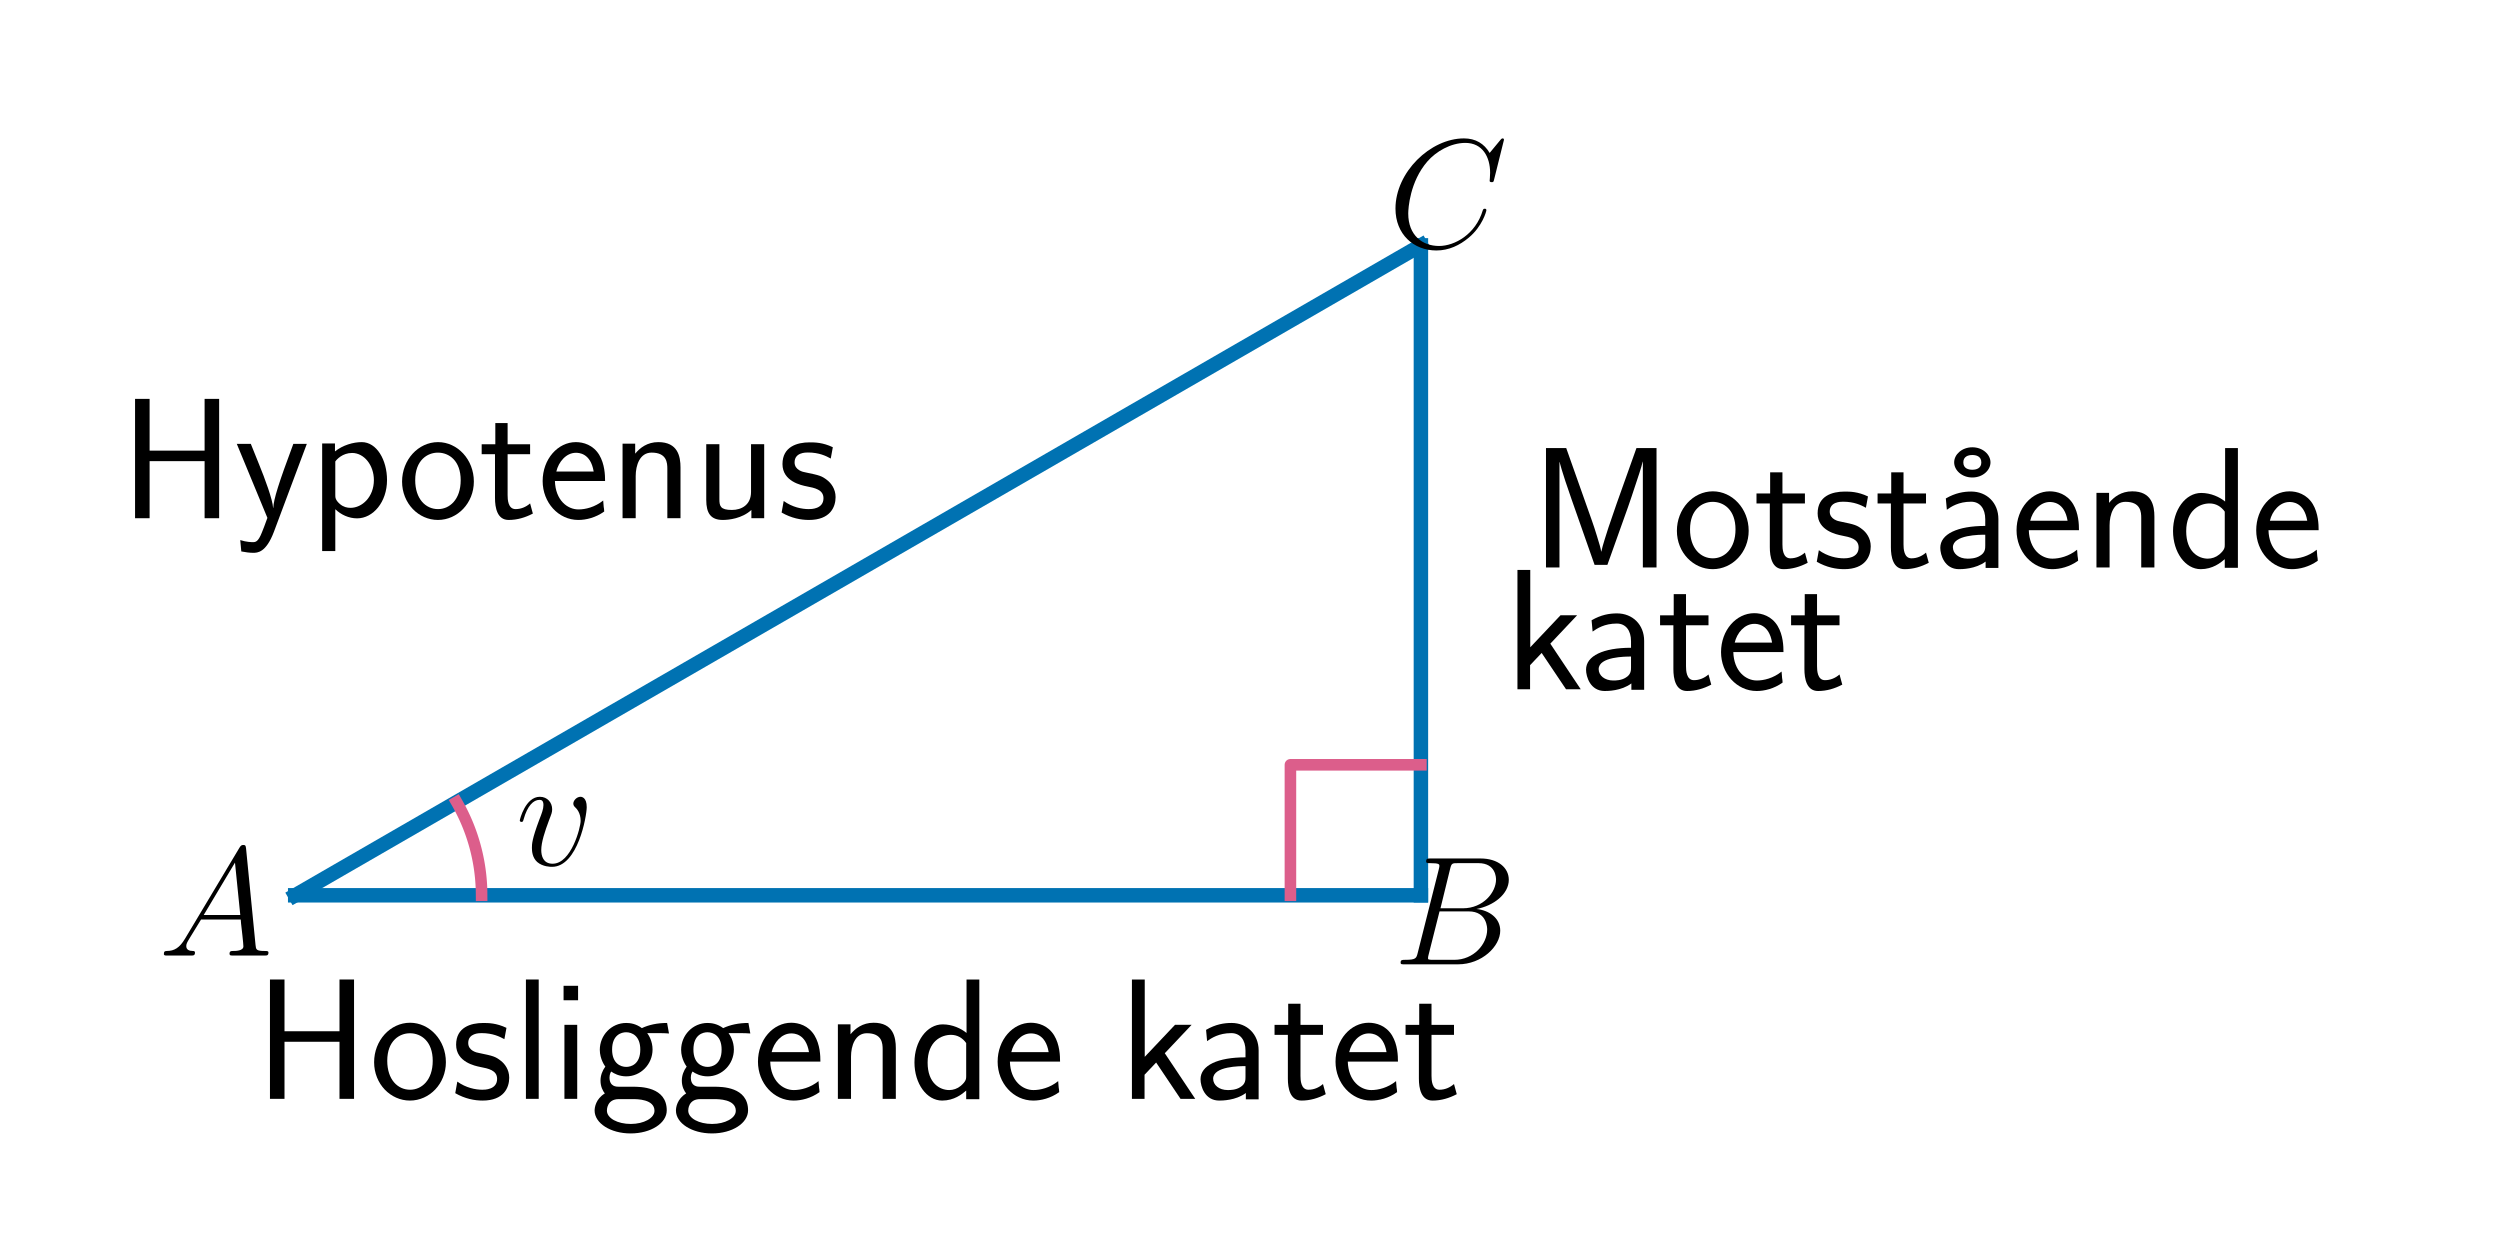
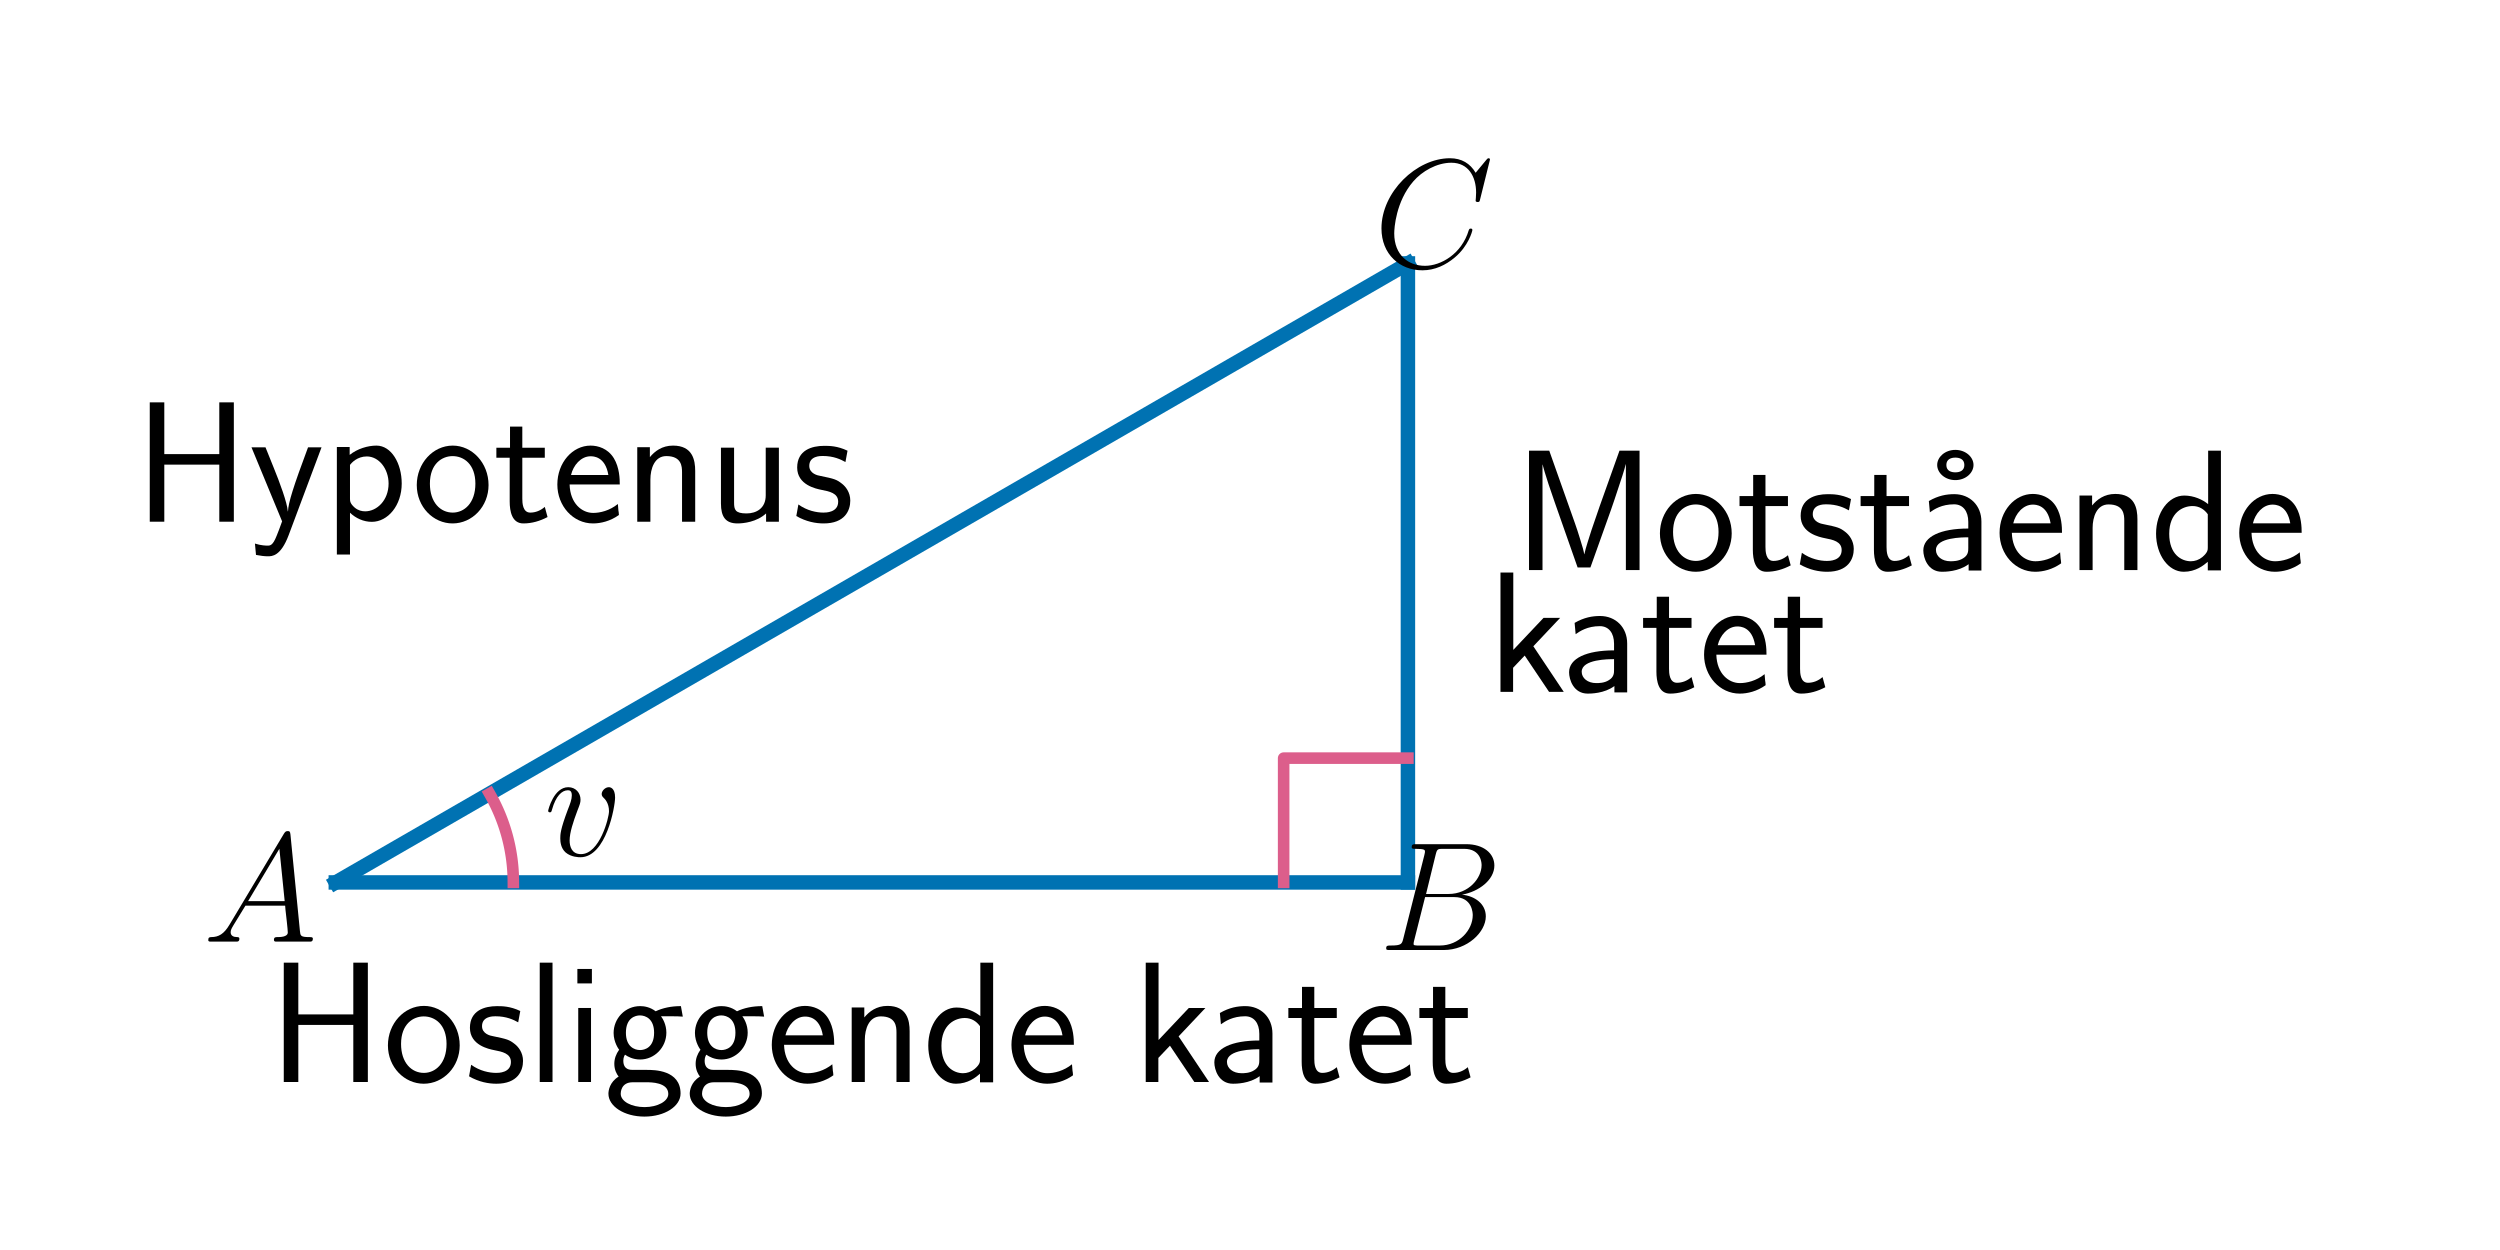
<svg xmlns="http://www.w3.org/2000/svg" xmlns:xlink="http://www.w3.org/1999/xlink" width="432pt" height="216pt" viewBox="0 0 432 216" version="1.1">
  <defs>
    <style type="text/css">*{stroke-linejoin: round; stroke-linecap: butt}</style>
  </defs>
  <g id="figure_1">
    <g id="patch_1">
      <path d="M 0 216  L 432 216  L 432 0  L 0 0  L 0 216  z " style="fill: none" />
    </g>
    <g id="axes_1">
      <g id="line2d_1">
-         <path d="M 51.01 154.705  L 245.533 154.705  " clip-path="url(#paf9565a319)" style="fill: none; stroke: #0072b2; stroke-width: 2.5; stroke-linecap: square" />
+         <path d="M 58.028 152.481  L 243.288 152.481  " clip-path="url(#pac0075742e)" style="fill: none; stroke: #0072b2; stroke-width: 2.5; stroke-linecap: square" />
      </g>
      <g id="line2d_2">
-         <path d="M 245.533 154.705  L 245.533 42.397  " clip-path="url(#paf9565a319)" style="fill: none; stroke: #0072b2; stroke-width: 2.5; stroke-linecap: square" />
+         <path d="M 243.288 152.481  L 243.288 45.521  " clip-path="url(#pac0075742e)" style="fill: none; stroke: #0072b2; stroke-width: 2.5; stroke-linecap: square" />
      </g>
      <g id="line2d_3">
-         <path d="M 245.533 42.397  L 51.01 154.705  " clip-path="url(#paf9565a319)" style="fill: none; stroke: #0072b2; stroke-width: 2.5; stroke-linecap: square" />
+         <path d="M 243.288 45.521  L 58.028 152.481  " clip-path="url(#pac0075742e)" style="fill: none; stroke: #0072b2; stroke-width: 2.5; stroke-linecap: square" />
      </g>
      <g id="line2d_4">
-         <path d="M 83.221 154.705  L 83.219 154.354  L 83.213 154.003  L 83.204 153.651  L 83.19 153.3  L 83.173 152.949  L 83.152 152.599  L 83.127 152.248  L 83.098 151.898  L 83.066 151.548  L 83.03 151.199  L 82.989 150.849  L 82.945 150.501  L 82.898 150.153  L 82.846 149.805  L 82.791 149.458  L 82.732 149.112  L 82.669 148.766  L 82.602 148.421  L 82.532 148.077  L 82.457 147.733  L 82.38 147.391  L 82.298 147.049  L 82.213 146.708  L 82.123 146.368  L 82.031 146.029  L 81.934 145.692  L 81.834 145.355  L 81.73 145.019  L 81.623 144.685  L 81.512 144.351  L 81.397 144.019  L 81.278 143.688  L 81.156 143.359  L 81.031 143.031  L 80.902 142.704  L 80.769 142.378  L 80.633 142.055  L 80.493 141.732  L 80.35 141.411  L 80.203 141.092  L 80.053 140.774  L 79.899 140.459  L 79.742 140.144  L 79.581 139.832  L 79.418 139.521  L 79.25 139.212  L 79.08 138.905  L 78.905 138.6  " clip-path="url(#paf9565a319)" style="fill: none; stroke: #dc5e8b; stroke-width: 2; stroke-linecap: square" />
+         <path d="M 88.705 152.481  L 88.703 152.147  L 88.698 151.812  L 88.689 151.477  L 88.676 151.143  L 88.66 150.809  L 88.64 150.475  L 88.616 150.141  L 88.589 149.807  L 88.558 149.474  L 88.523 149.141  L 88.485 148.809  L 88.443 148.477  L 88.397 148.145  L 88.348 147.814  L 88.295 147.484  L 88.239 147.154  L 88.179 146.825  L 88.116 146.496  L 88.049 146.168  L 87.978 145.841  L 87.904 145.515  L 87.826 145.19  L 87.745 144.865  L 87.66 144.541  L 87.572 144.218  L 87.48 143.897  L 87.384 143.576  L 87.285 143.256  L 87.183 142.938  L 87.077 142.62  L 86.968 142.304  L 86.855 141.989  L 86.739 141.675  L 86.619 141.362  L 86.496 141.051  L 86.37 140.741  L 86.24 140.433  L 86.107 140.126  L 85.971 139.82  L 85.831 139.516  L 85.688 139.214  L 85.542 138.913  L 85.392 138.614  L 85.239 138.316  L 85.083 138.02  L 84.924 137.726  L 84.761 137.433  L 84.595 137.142  " clip-path="url(#pac0075742e)" style="fill: none; stroke: #dc5e8b; stroke-width: 2; stroke-linecap: square" />
      </g>
      <g id="line2d_5">
-         <path d="M 222.985 154.705  L 222.985 132.157  L 245.533 132.157  " clip-path="url(#paf9565a319)" style="fill: none; stroke: #dc5e8b; stroke-width: 2; stroke-linecap: square" />
+         <path d="M 221.814 152.481  L 221.814 131.007  L 243.288 131.007  " clip-path="url(#pac0075742e)" style="fill: none; stroke: #dc5e8b; stroke-width: 2; stroke-linecap: square" />
      </g>
      <g id="text_1">
-         <g transform="translate(27.3985 165.1105) scale(0.27 -0.27)">
+         <g transform="translate(35.07091 162.7111) scale(0.27 -0.27)">
          <defs>
            <path id="CMMI12-41" d="M 1088 691  C 864 314 646 186 339 186  C 269 180 218 180 218 58  C 218 24 250 0 294 0  C 410 0 698 0 813 0  C 998 0 1203 0 1382 0  C 1421 0 1498 0 1498 122  C 1498 180 1446 186 1408 186  C 1261 186 1139 236 1139 388  C 1139 476 1178 546 1261 685  L 1747 1479  L 3379 1479  C 3386 1423 3386 1373 3392 1316  C 3411 1152 3488 495 3488 376  C 3488 186 3162 186 3059 186  C 2989 186 2918 186 2918 70  C 2918 0 2976 0 3014 0  C 3123 0 3251 0 3360 0  L 3725 0  C 4115 0 4397 0 4403 0  C 4448 0 4518 0 4518 122  C 4518 186 4461 186 4365 186  C 4013 186 4006 244 3987 434  L 3597 4404  C 3584 4531 3558 4544 3488 4544  C 3424 4544 3386 4531 3328 4435  L 1088 691  z M 1856 1664  L 3142 3819  L 3360 1664  L 1856 1664  z " transform="scale(0.015625)" />
          </defs>
          <use xlink:href="#CMMI12-41" transform="scale(0.996264)" />
        </g>
      </g>
      <g id="text_2">
-         <g transform="translate(240.7347 166.6353) scale(0.27 -0.27)">
+         <g transform="translate(238.2417 164.1633) scale(0.27 -0.27)">
          <defs>
            <path id="CMMI12-42" d="M 2342 3921  C 2400 4160 2426 4160 2675 4160  L 3507 4160  C 4230 4160 4230 3544 4230 3485  C 4230 2966 3712 2304 2867 2304  L 1946 2304  L 2342 3921  z M 3424 2275  C 4122 2402 4755 2886 4755 3473  C 4755 3970 4314 4352 3590 4352  L 1536 4352  C 1414 4352 1357 4352 1357 4226  C 1357 4160 1414 4160 1510 4160  C 1901 4160 1901 4112 1901 4044  C 1901 4032 1901 3993 1875 3897  L 1011 472  C 954 249 941 185 493 185  C 371 185 307 185 307 70  C 307 0 346 0 474 0  L 2669 0  C 3648 0 4403 739 4403 1383  C 4403 1906 3942 2224 3424 2275  z M 2515 185  L 1651 185  C 1562 185 1549 185 1510 192  C 1440 198 1434 211 1434 261  C 1434 305 1446 343 1459 399  L 1907 2176  L 3110 2176  C 3866 2176 3866 1483 3866 1433  C 3866 828 3309 185 2515 185  z " transform="scale(0.015625)" />
          </defs>
          <use xlink:href="#CMMI12-42" transform="scale(0.996264)" />
        </g>
      </g>
      <g id="text_3">
-         <g transform="translate(239.7925 42.74473) scale(0.27 -0.27)">
+         <g transform="translate(237.3721 46.17241) scale(0.27 -0.27)">
          <defs>
            <path id="CMMI12-43" d="M 4781 4423  C 4781 4480 4736 4480 4723 4480  C 4710 4480 4685 4480 4634 4416  L 4192 3882  C 3968 4264 3616 4480 3136 4480  C 1754 4480 320 3088 320 1595  C 320 533 1069 -128 2003 -128  C 2515 -128 2963 88 3334 400  C 3891 863 4058 1481 4058 1531  C 4058 1588 4006 1588 3987 1588  C 3930 1588 3923 1550 3910 1524  C 3616 534 2752 57 2112 57  C 1434 57 845 489 845 1391  C 845 1595 909 2700 1632 3532  C 1984 3939 2586 4295 3194 4295  C 3898 4295 4211 3717 4211 3068  C 4211 2903 4192 2764 4192 2738  C 4192 2681 4256 2681 4275 2681  C 4346 2681 4352 2687 4378 2801  L 4781 4423  z " transform="scale(0.015625)" />
          </defs>
          <use xlink:href="#CMMI12-43" transform="scale(0.996264)" />
        </g>
      </g>
      <g id="text_4">
-         <g transform="translate(89.09127 149.5193) scale(0.27 -0.27)">
+         <g transform="translate(93.99278 147.8623) scale(0.27 -0.27)">
          <defs>
            <path id="CMMI12-76" d="M 2925 2389  C 2925 2791 2720 2816 2669 2816  C 2515 2816 2374 2663 2374 2535  C 2374 2459 2419 2414 2445 2389  C 2509 2331 2675 2159 2675 1827  C 2675 1558 2291 64 1523 64  C 1133 64 1056 390 1056 626  C 1056 945 1203 1392 1376 1852  C 1478 2114 1504 2178 1504 2305  C 1504 2574 1312 2816 998 2816  C 410 2816 173 1890 173 1839  C 173 1814 198 1782 243 1782  C 301 1782 307 1807 333 1897  C 486 2446 736 2689 979 2689  C 1037 2689 1146 2689 1146 2478  C 1146 2312 1075 2127 979 1884  C 672 1067 672 869 672 715  C 672 575 691 313 890 134  C 1120 -64 1440 -64 1498 -64  C 2560 -64 2925 2024 2925 2389  z " transform="scale(0.015625)" />
          </defs>
          <use xlink:href="#CMMI12-76" transform="scale(0.996264)" />
        </g>
      </g>
      <g id="text_5">
-         <g transform="translate(44.02024 189.8805) scale(0.3 -0.3)">
+         <g transform="translate(46.40675 186.9697) scale(0.3 -0.3)">
          <defs>
            <path id="CMSS17-48" d="M 3674 4416  L 3136 4416  L 3136 2501  L 1101 2501  L 1101 4416  L 563 4416  L 563 0  L 1101 0  L 1101 2112  L 3136 2112  L 3136 0  L 3674 0  L 3674 4416  z " transform="scale(0.015625)" />
            <path id="CMSS17-6f" d="M 2829 1356  C 2829 2176 2221 2816 1504 2816  C 768 2816 173 2157 173 1356  C 173 544 787 -64 1498 -64  C 2227 -64 2829 563 2829 1356  z M 1504 337  C 1050 337 659 709 659 1408  C 659 2151 1114 2427 1498 2427  C 1914 2427 2342 2126 2342 1408  C 2342 683 1926 337 1504 337  z " transform="scale(0.015625)" />
            <path id="CMSS17-73" d="M 2061 2627  C 1683 2807 1389 2807 1197 2807  C 742 2807 198 2648 198 2003  C 198 1359 902 1218 1094 1179  C 1389 1122 1715 1058 1715 740  C 1715 337 1254 337 1171 337  C 915 337 563 407 243 638  L 166 210  C 531 0 883 -64 1178 -64  C 1965 -64 2163 416 2163 781  C 2163 1094 1984 1305 1862 1401  C 1651 1568 1574 1587 1050 1696  C 960 1709 646 1779 646 2066  C 646 2432 1050 2432 1139 2432  C 1555 2432 1811 2303 1984 2208  L 2061 2627  z " transform="scale(0.015625)" />
            <path id="CMSS17-6c" d="M 947 4416  L 474 4416  L 474 0  L 947 0  L 947 4416  z " transform="scale(0.015625)" />
            <path id="CMSS17-69" d="M 979 4183  L 442 4183  L 442 3648  L 979 3648  L 979 4183  z M 947 2739  L 474 2739  L 474 0  L 947 0  L 947 2739  z " transform="scale(0.015625)" />
            <path id="CMSS17-67" d="M 2848 2808  C 2483 2808 2170 2738 1914 2617  C 1702 2777 1485 2808 1338 2808  C 781 2808 358 2349 358 1814  C 358 1468 550 1207 563 1195  C 448 1035 384 863 384 672  C 384 448 474 289 544 200  C 211 -3 166 -314 166 -435  C 166 -898 749 -1280 1498 -1280  C 2253 -1280 2835 -898 2835 -428  C 2835 448 1856 448 1587 448  L 1069 448  C 973 448 717 448 717 791  C 717 921 774 1004 781 1010  C 877 940 1075 832 1338 832  C 1869 832 2310 1278 2310 1827  C 2310 2132 2170 2355 2112 2432  L 2131 2432  C 2150 2432 2419 2432 2515 2432  C 2720 2432 2739 2429 2918 2419  L 2848 2808  z M 1338 1182  C 1120 1182 813 1315 813 1823  C 813 2375 1165 2464 1331 2464  C 1549 2464 1856 2331 1856 1823  C 1856 1271 1504 1182 1338 1182  z M 1581 -10  C 1734 -10 2381 -10 2381 -442  C 2381 -714 1984 -929 1504 -929  C 1018 -929 621 -720 621 -435  C 621 -403 621 -10 1062 -10  L 1581 -10  z " transform="scale(0.015625)" />
            <path id="CMSS17-65" d="M 2502 1377  C 2502 1590 2490 2003 2285 2345  C 2061 2713 1696 2816 1421 2816  C 755 2816 192 2188 192 1375  C 192 582 774 -64 1510 -64  C 1798 -64 2150 19 2470 248  C 2470 274 2458 414 2451 420  C 2451 433 2432 630 2432 656  C 2125 407 1773 325 1517 325  C 1107 325 666 667 646 1377  L 2502 1377  z M 698 1728  C 781 2084 1062 2421 1421 2421  C 1517 2421 1965 2421 2080 1728  L 698 1728  z " transform="scale(0.015625)" />
            <path id="CMSS17-6e" d="M 2618 1877  C 2618 2283 2522 2816 1798 2816  C 1389 2816 1120 2606 941 2389  L 941 2758  L 474 2758  L 474 0  L 960 0  L 960 1559  C 960 1964 1114 2428 1549 2428  C 2112 2428 2131 2048 2131 1829  L 2131 0  L 2618 0  L 2618 1877  z " transform="scale(0.015625)" />
            <path id="CMSS17-64" d="M 2611 4416  L 2138 4416  L 2138 2438  C 1939 2603 1613 2756 1254 2756  C 672 2756 211 2131 211 1347  C 211 562 666 -64 1235 -64  C 1677 -64 1971 172 2125 306  L 2125 -13  L 2611 -13  L 2611 4416  z M 2125 836  C 2125 747 2125 653 1926 482  C 1798 375 1645 325 1498 325  C 1152 325 698 576 698 1340  C 698 2134 1210 2368 1562 2368  C 1798 2368 1990 2254 2125 2065  L 2125 836  z " transform="scale(0.015625)" />
            <path id="CMSS17-6b" d="M 1696 1688  L 2688 2739  L 2074 2739  L 954 1554  L 954 4416  L 480 4416  L 480 0  L 947 0  L 947 892  L 1376 1344  L 2278 0  L 2822 0  L 1696 1688  z " transform="scale(0.015625)" />
            <path id="CMSS17-61" d="M 2406 1791  C 2406 2392 1978 2808 1402 2808  C 1120 2808 813 2757 461 2553  L 499 2135  C 659 2248 934 2432 1395 2432  C 1722 2432 1920 2180 1920 1782  L 1920 1536  C 896 1536 256 1238 256 726  C 256 461 416 -64 947 -64  C 1043 -64 1562 -64 1933 217  L 1933 -19  L 2406 -19  L 2406 1791  z M 1920 816  C 1920 701 1920 548 1728 434  C 1562 325 1350 325 1261 325  C 941 325 723 511 723 744  C 723 1211 1722 1211 1920 1211  L 1920 816  z " transform="scale(0.015625)" />
            <path id="CMSS17-74" d="M 1069 2368  L 1901 2368  L 1901 2737  L 1069 2737  L 1069 3520  L 614 3520  L 614 2737  L 109 2737  L 109 2368  L 602 2368  L 602 749  C 602 384 685 -64 1107 -64  C 1427 -64 1722 25 2003 172  L 1901 548  C 1747 414 1562 337 1363 337  C 1082 337 1069 696 1069 856  L 1069 2368  z " transform="scale(0.015625)" />
          </defs>
          <use xlink:href="#CMSS17-48" transform="scale(0.996264)" />
          <use xlink:href="#CMSS17-6f" transform="translate(66.06152 0) scale(0.996264)" />
          <use xlink:href="#CMSS17-73" transform="translate(112.9051 0) scale(0.996264)" />
          <use xlink:href="#CMSS17-6c" transform="translate(148.8187 0) scale(0.996264)" />
          <use xlink:href="#CMSS17-69" transform="translate(170.9994 0) scale(0.996264)" />
          <use xlink:href="#CMSS17-67" transform="translate(193.1801 0) scale(0.996264)" />
          <use xlink:href="#CMSS17-67" transform="translate(240.0238 0) scale(0.996264)" />
          <use xlink:href="#CMSS17-65" transform="translate(286.8674 0) scale(0.996264)" />
          <use xlink:href="#CMSS17-6e" transform="translate(328.5062 0) scale(0.996264)" />
          <use xlink:href="#CMSS17-64" transform="translate(376.7111 0) scale(0.996264)" />
          <use xlink:href="#CMSS17-65" transform="translate(424.9161 0) scale(0.996264)" />
          <use xlink:href="#CMSS17-6b" transform="translate(497.784 0) scale(0.996264)" />
          <use xlink:href="#CMSS17-61" transform="translate(540.7841 0) scale(0.996264)" />
          <use xlink:href="#CMSS17-74" transform="translate(585.706 0) scale(0.996264)" />
          <use xlink:href="#CMSS17-65" transform="translate(619.5375 0) scale(0.996264)" />
          <use xlink:href="#CMSS17-74" transform="translate(661.1764 0) scale(0.996264)" />
        </g>
      </g>
      <g id="text_6">
-         <g transform="translate(259.9736 98.05301) scale(0.3 -0.3)">
+         <g transform="translate(257.0408 98.50297) scale(0.3 -0.3)">
          <defs>
            <path id="CMSS17-4d" d="M 3194 2371  L 2886 1473  C 2835 1307 2662 791 2624 587  L 2618 587  C 2598 715 2560 849 2458 1174  C 2400 1365 2336 1562 2272 1741  L 1325 4416  L 576 4416  L 576 0  L 1075 0  L 1075 3900  L 1082 3900  C 1082 3894 1139 3613 1530 2499  L 2374 96  L 2848 96  L 3610 2231  C 3661 2378 3821 2843 3891 3066  C 3955 3257 4115 3728 4154 3913  L 4160 3913  L 4160 0  L 4666 0  L 4666 4416  L 3923 4416  L 3194 2371  z " transform="scale(0.015625)" />
            <path id="CMSS17-17" d="M 2669 3888  C 2669 4180 2381 4446 1997 4446  C 1613 4446 1325 4180 1325 3888  C 1325 3595 1613 3328 1997 3328  C 2381 3328 2669 3595 2669 3888  z M 1997 3615  C 1856 3615 1664 3659 1664 3887  C 1664 4102 1837 4160 1997 4160  C 2138 4160 2330 4115 2330 3887  C 2330 3672 2157 3615 1997 3615  z " transform="scale(0.015625)" />
          </defs>
          <use xlink:href="#CMSS17-4d" transform="translate(14.94396 0) scale(0.996264)" />
          <use xlink:href="#CMSS17-6f" transform="translate(96.61999 0) scale(0.996264)" />
          <use xlink:href="#CMSS17-74" transform="translate(143.4636 0) scale(0.996264)" />
          <use xlink:href="#CMSS17-73" transform="translate(177.2952 0) scale(0.996264)" />
          <use xlink:href="#CMSS17-74" transform="translate(213.2087 0) scale(0.996264)" />
          <use xlink:href="#CMSS17-17" transform="translate(238.3923 0) scale(0.996264)" />
          <use xlink:href="#CMSS17-61" transform="translate(247.0403 0) scale(0.996264)" />
          <use xlink:href="#CMSS17-65" transform="translate(291.9622 0) scale(0.996264)" />
          <use xlink:href="#CMSS17-6e" transform="translate(333.601 0) scale(0.996264)" />
          <use xlink:href="#CMSS17-64" transform="translate(381.806 0) scale(0.996264)" />
          <use xlink:href="#CMSS17-65" transform="translate(430.0109 0) scale(0.996264)" />
          <use xlink:href="#CMSS17-6b" transform="translate(0 -70.18128) scale(0.996264)" />
          <use xlink:href="#CMSS17-61" transform="translate(43.00003 -70.18128) scale(0.996264)" />
          <use xlink:href="#CMSS17-74" transform="translate(87.92196 -70.18128) scale(0.996264)" />
          <use xlink:href="#CMSS17-65" transform="translate(121.7535 -70.18128) scale(0.996264)" />
          <use xlink:href="#CMSS17-74" transform="translate(163.3923 -70.18128) scale(0.996264)" />
        </g>
      </g>
      <g id="text_7">
-         <g transform="translate(20.70986 89.54876) scale(0.3 -0.3)">
+         <g transform="translate(23.24921 90.15058) scale(0.3 -0.3)">
          <defs>
            <path id="CMSS17-79" d="M 2675 2752  L 2176 2752  C 1632 1294 1446 702 1434 383  L 1427 383  C 1408 696 1126 1460 902 2007  L 602 2752  L 83 2752  L 1216 13  C 1146 -178 1043 -465 1011 -529  C 870 -885 774 -885 672 -885  C 646 -885 442 -885 211 -809  L 250 -1229  C 410 -1261 570 -1280 685 -1280  C 845 -1280 1165 -1280 1459 -497  L 2675 2752  z " transform="scale(0.015625)" />
            <path id="CMSS17-70" d="M 966 333  C 1178 129 1466 -5 1773 -5  C 2368 -5 2880 603 2880 1412  C 2880 2159 2496 2816 1946 2816  C 1626 2816 1242 2702 954 2472  L 954 2765  L 480 2765  L 480 -1216  L 966 -1216  L 966 333  z M 966 2100  C 1018 2176 1235 2415 1587 2415  C 2035 2415 2394 1960 2394 1412  C 2394 787 1958 384 1530 384  C 1402 384 1267 415 1139 523  C 966 674 966 768 966 857  L 966 2100  z " transform="scale(0.015625)" />
            <path id="CMSS17-75" d="M 2618 2739  L 2131 2739  L 2131 972  C 2131 498 1786 306 1421 306  C 998 306 960 447 960 709  L 960 2739  L 474 2739  L 474 678  C 474 179 646 -64 1088 -64  C 1306 -64 1798 -13 2144 306  L 2144 0  L 2618 0  L 2618 2739  z " transform="scale(0.015625)" />
          </defs>
          <use xlink:href="#CMSS17-48" transform="scale(0.996264)" />
          <use xlink:href="#CMSS17-79" transform="translate(66.06152 0) scale(0.996264)" />
          <use xlink:href="#CMSS17-70" transform="translate(109.0617 0) scale(0.996264)" />
          <use xlink:href="#CMSS17-6f" transform="translate(159.869 0) scale(0.996264)" />
          <use xlink:href="#CMSS17-74" transform="translate(206.7127 0) scale(0.996264)" />
          <use xlink:href="#CMSS17-65" transform="translate(240.5442 0) scale(0.996264)" />
          <use xlink:href="#CMSS17-6e" transform="translate(282.1831 0) scale(0.996264)" />
          <use xlink:href="#CMSS17-75" transform="translate(330.388 0) scale(0.996264)" />
          <use xlink:href="#CMSS17-73" transform="translate(378.5929 0) scale(0.996264)" />
        </g>
      </g>
    </g>
  </g>
  <defs>
-     <clipPath id="paf9565a319">
-       <rect x="16.952" y="23.906" width="362.87" height="168.189" />
+     <clipPath id="pac0075742e">
+       <rect x="25.592" y="27.91" width="345.59" height="160.179" />
    </clipPath>
  </defs>
</svg>
